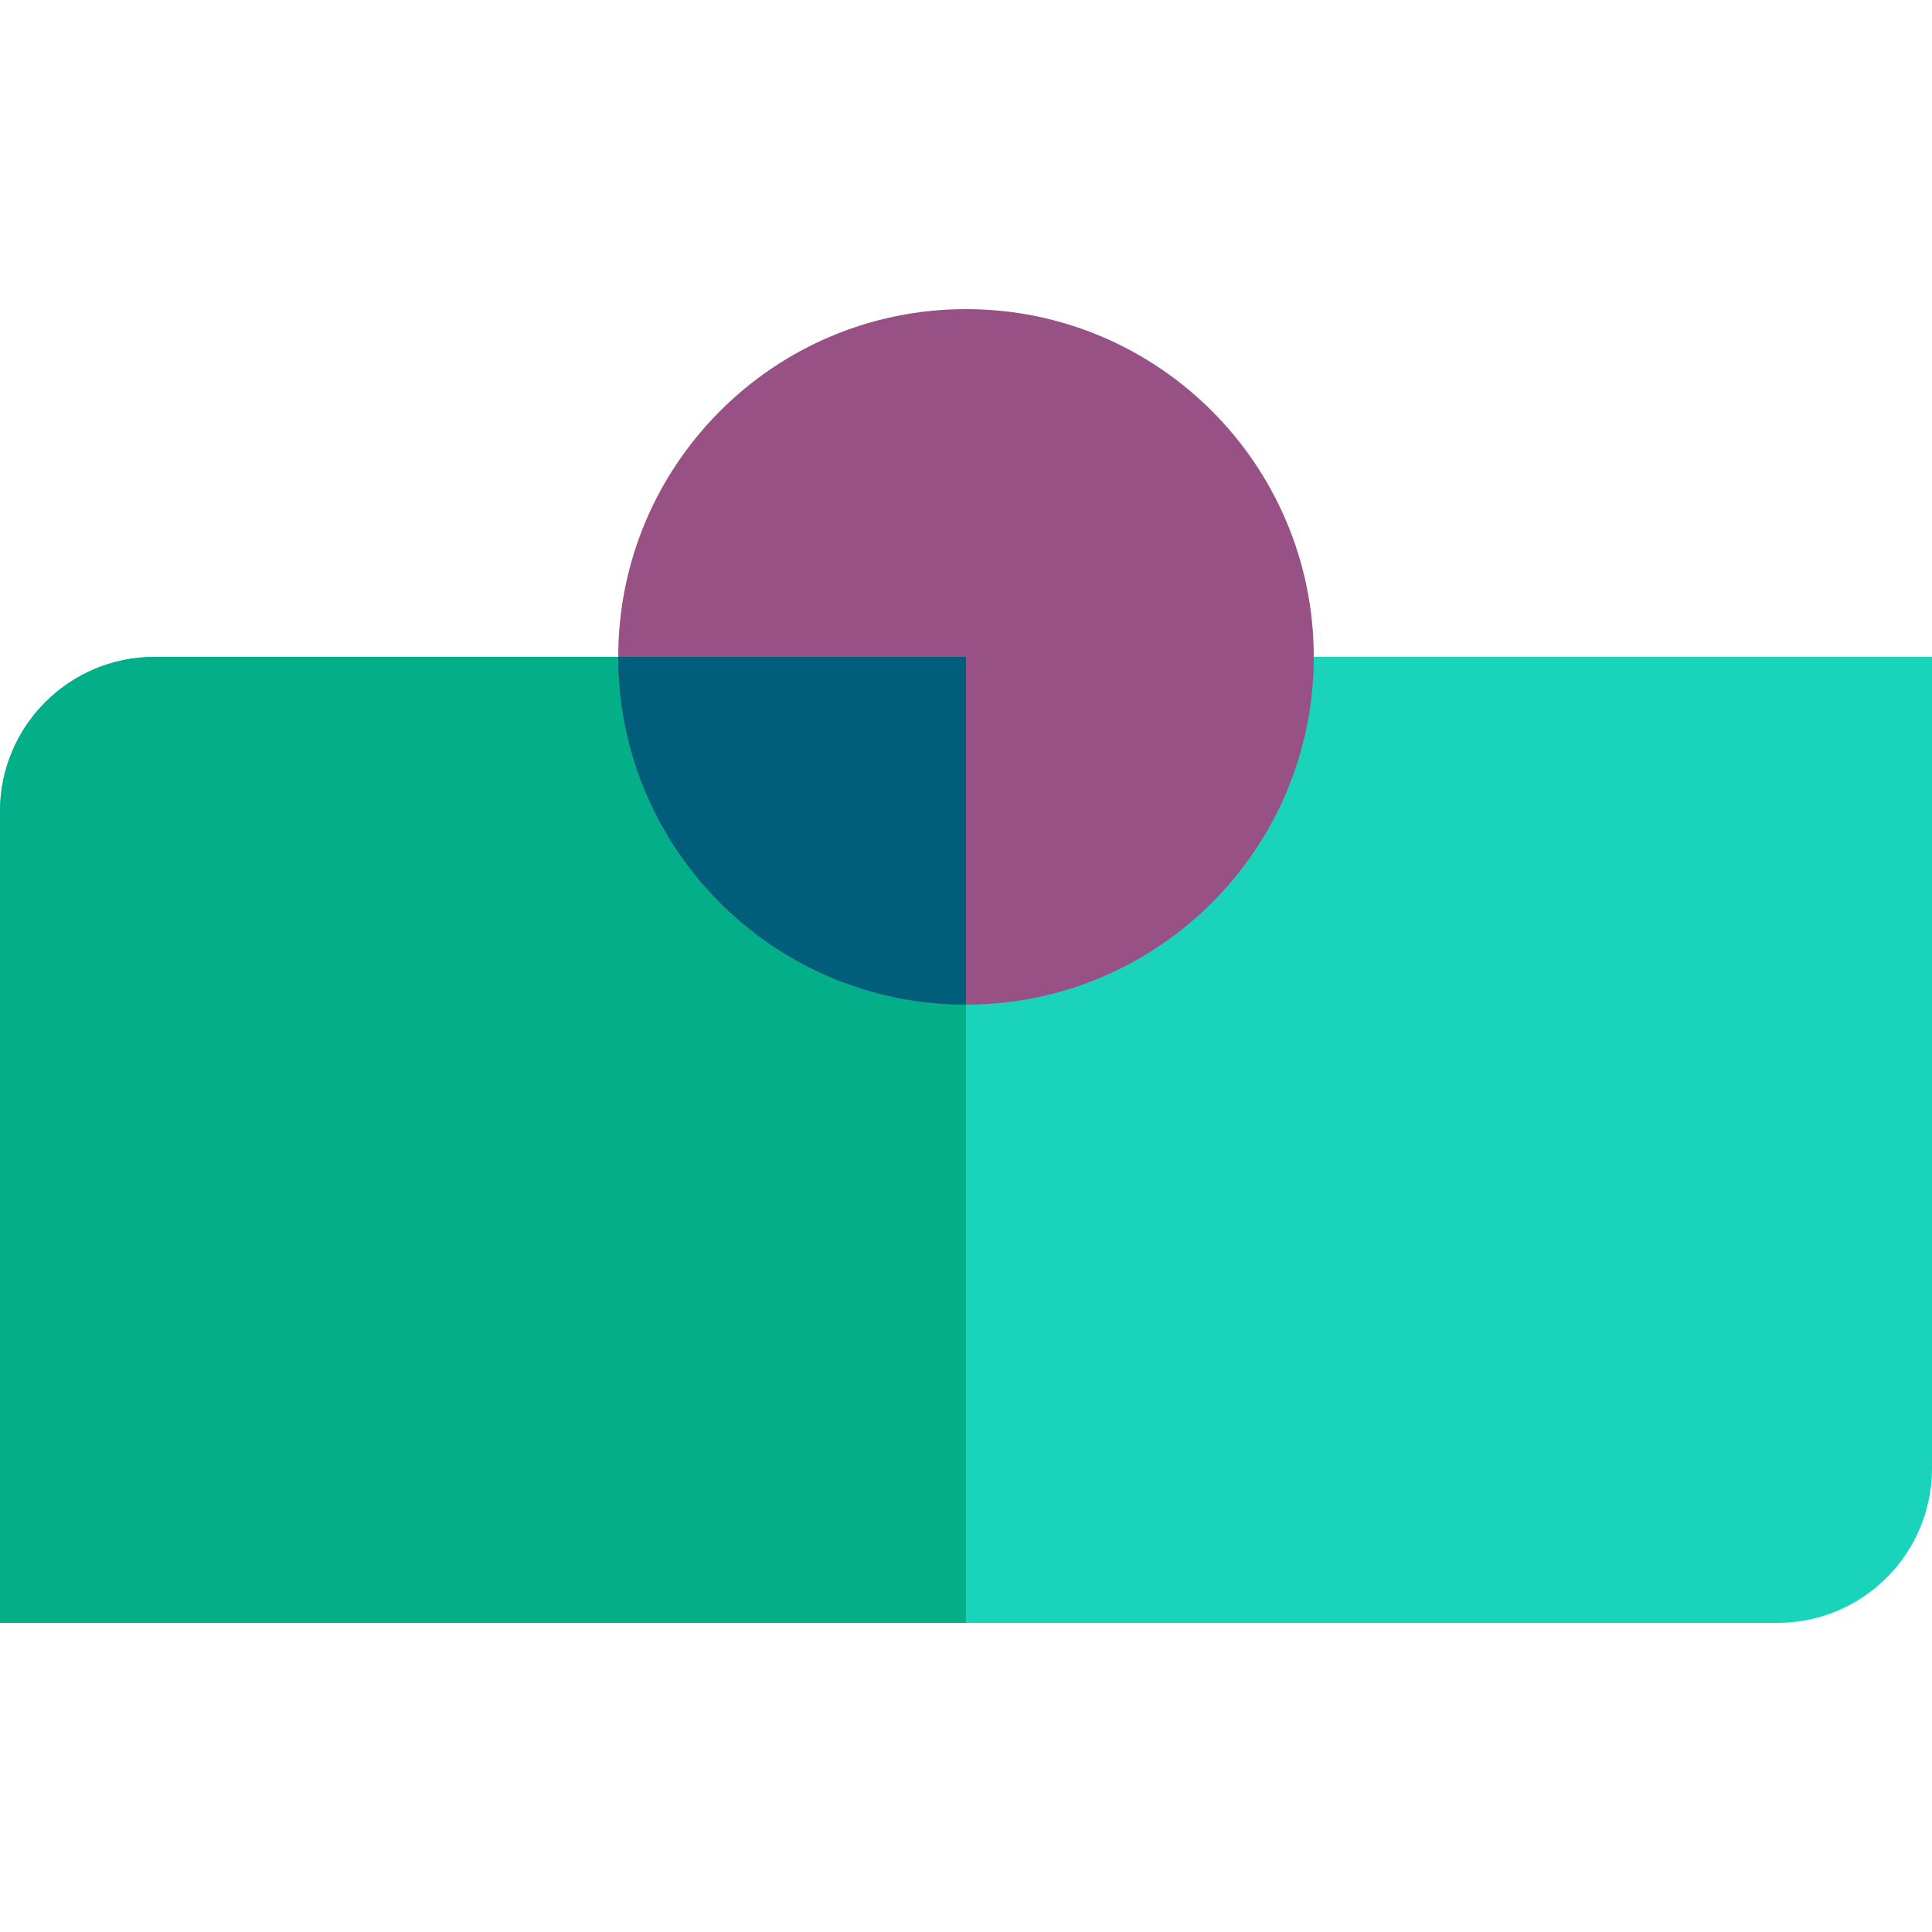
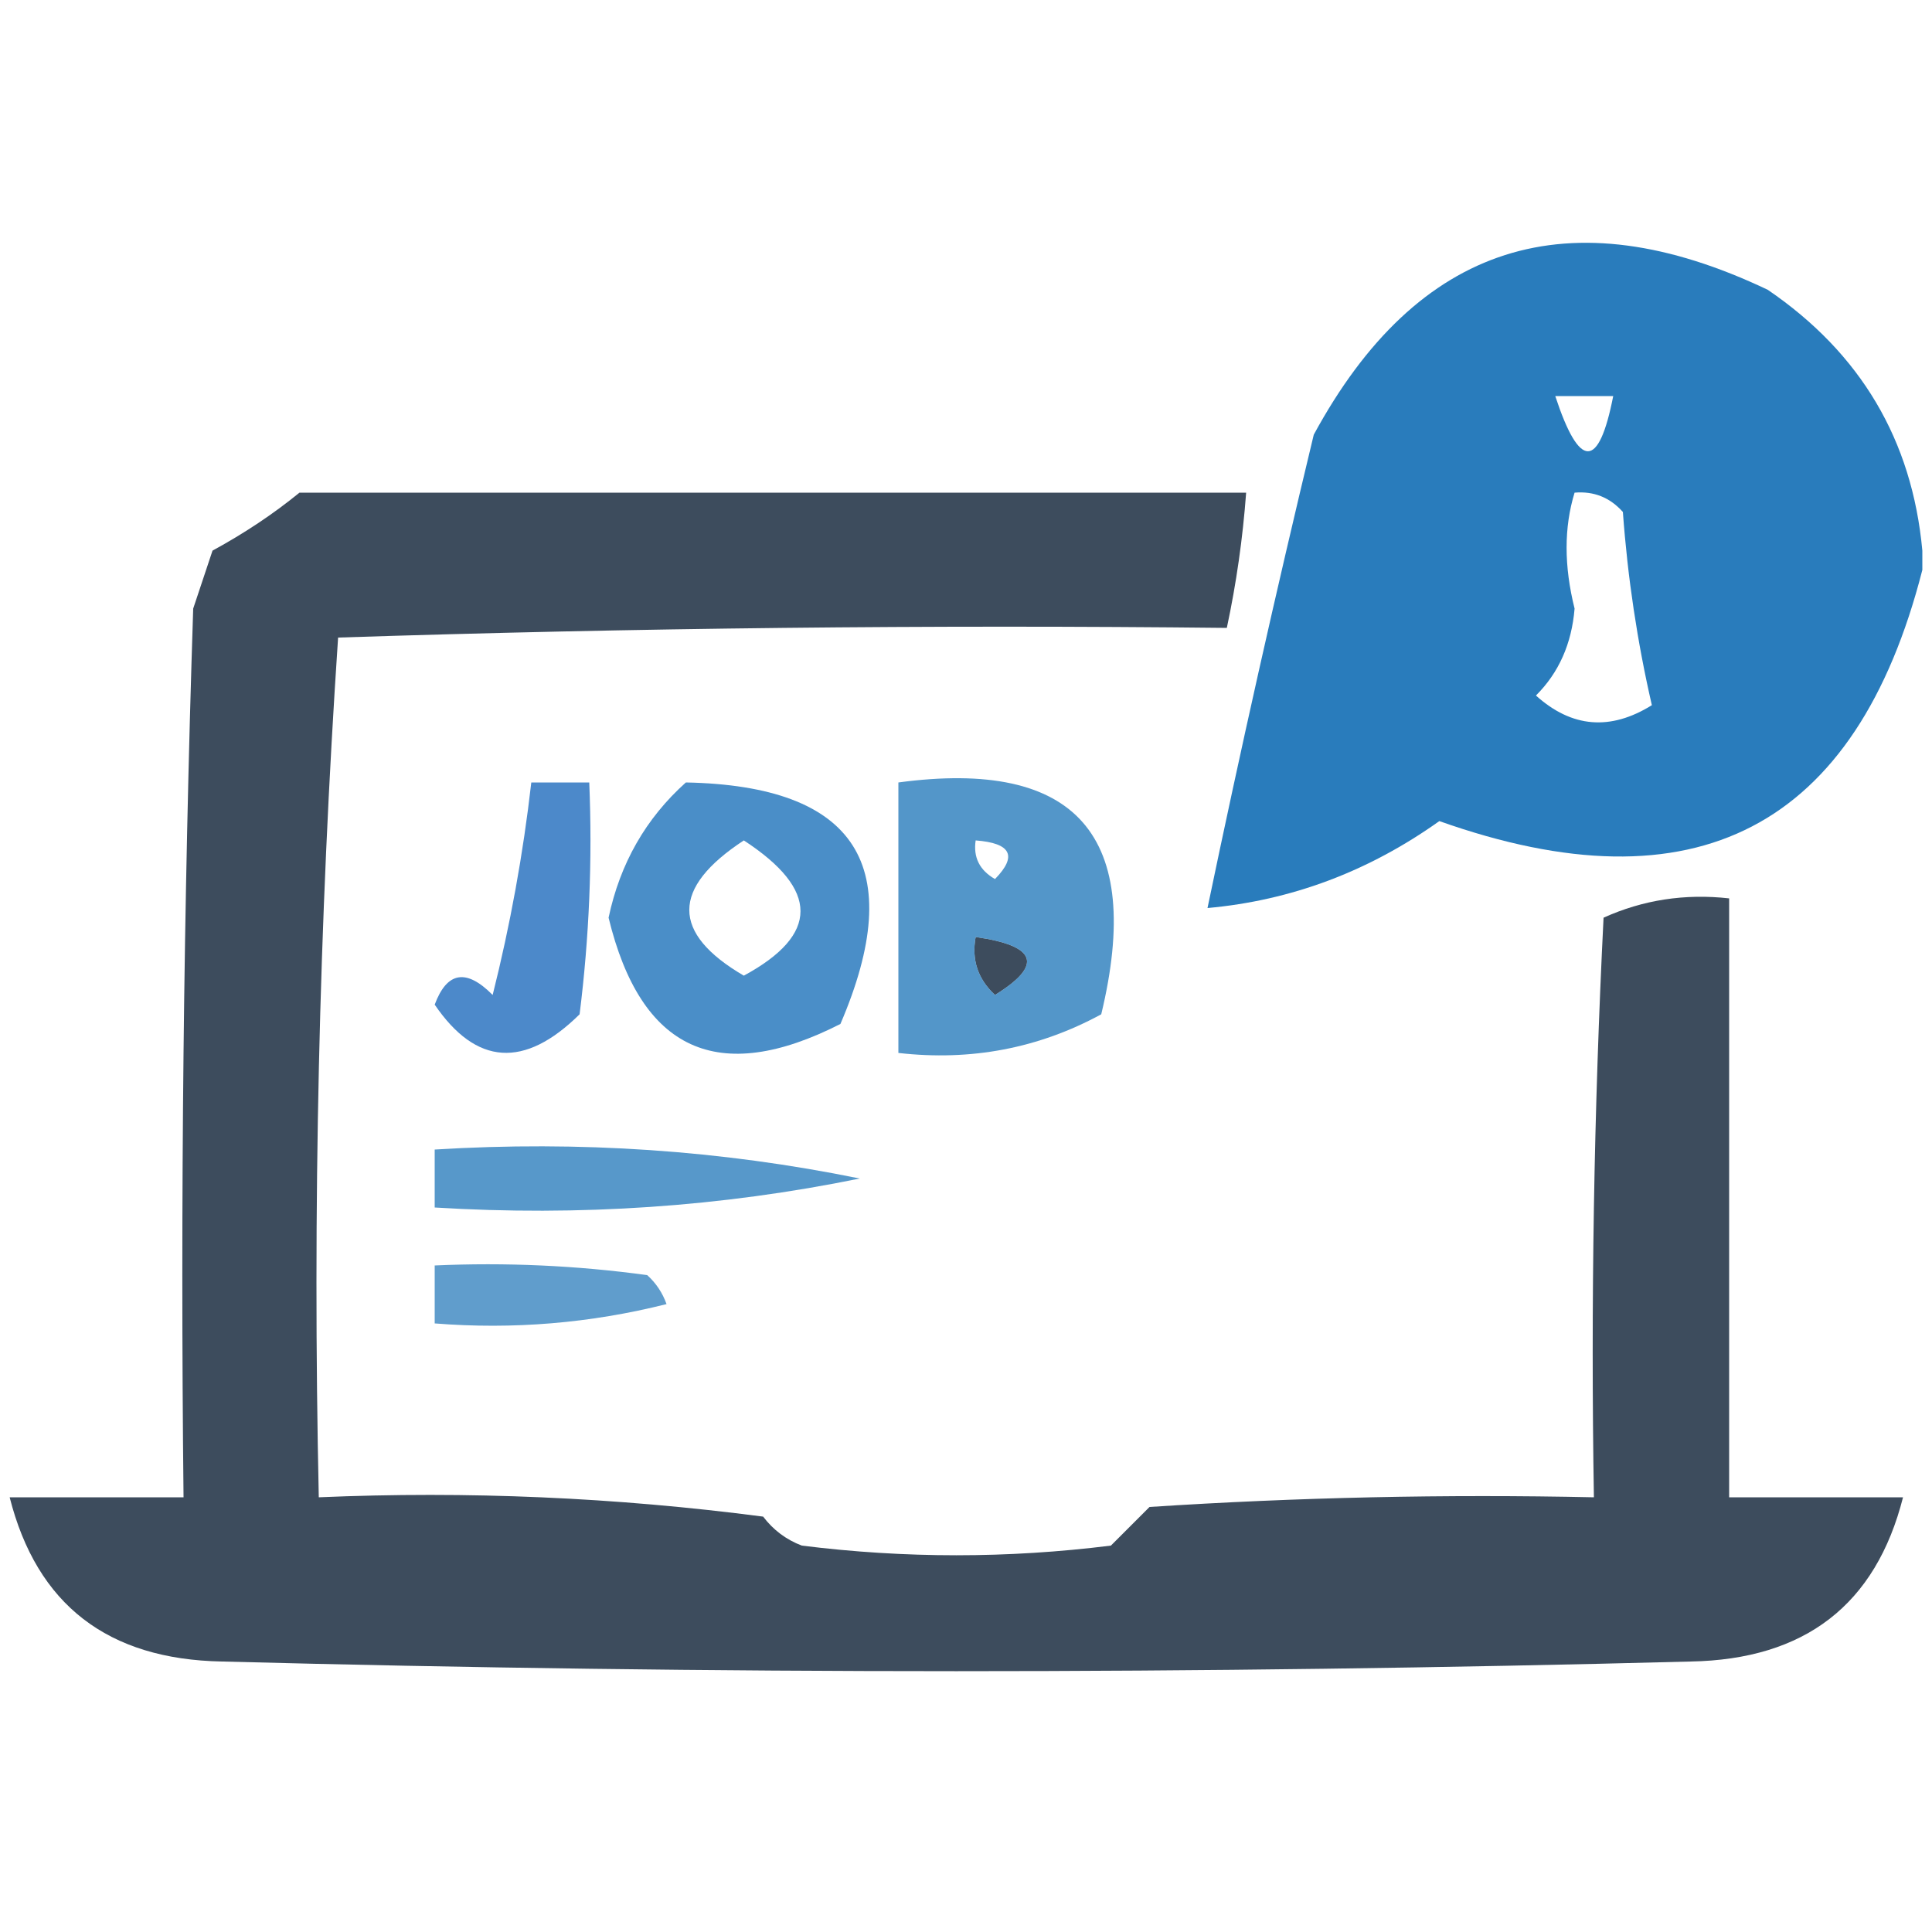
- <svg xmlns="http://www.w3.org/2000/svg" width="50" height="50" viewBox="0 0 50 50">
-   <path d="M0 21a4 4 0 0 1 4-4h46v21a4 4 0 0 1-4 4H0V21Z" fill="#1AD3BB" />
-   <path d="M0 21a4 4 0 0 1 4-4h21v25H0V21Z" fill="#03AF89" />
-   <path d="M34 17a9 9 0 1 1-18 0 9 9 0 0 1 18 0Z" fill="#985184" />
-   <path d="M25 17h-9a9 9 0 0 0 9 9v-9Z" fill="#005E7A" />
+ <svg xmlns="http://www.w3.org/2000/svg" version="1.1" width="100px" height="100px" style="shape-rendering:geometricPrecision; text-rendering:geometricPrecision; image-rendering:optimizeQuality; fill-rule:evenodd; clip-rule:evenodd">
+   <g>
+     <path style="opacity:0.941" fill="#1c74b8" d="M 99.5,28.5 C 99.5,28.833 99.5,29.167 99.5,29.5C 96.083,42.865 87.75,47.199 74.5,42.5C 70.836,45.108 66.836,46.608 62.5,47C 64.2,38.838 66.033,30.672 68,22.5C 73.37,12.6 81.204,10.1 91.5,15C 96.307,18.279 98.974,22.779 99.5,28.5 Z M 80.5,20.5 C 81.5,20.5 82.5,20.5 83.5,20.5C 82.754,24.31 81.754,24.31 80.5,20.5 Z M 81.5,25.5 C 82.496,25.414 83.329,25.748 84,26.5C 84.246,29.89 84.746,33.223 85.5,36.5C 83.353,37.835 81.353,37.669 79.5,36C 80.684,34.82 81.351,33.32 81.5,31.5C 80.949,29.296 80.949,27.296 81.5,25.5 Z" />
+   </g>
+   <g>
+     <path style="opacity:0.919" fill="#2c3d4f" d="M 15.5,25.5 C 31.833,25.5 48.167,25.5 64.5,25.5C 64.326,27.861 63.993,30.194 63.5,32.5C 48.163,32.333 32.83,32.5 17.5,33C 16.509,47.755 16.176,62.588 16.5,77.5C 24.195,77.169 31.862,77.502 39.5,78.5C 40.025,79.192 40.692,79.692 41.5,80C 46.833,80.667 52.167,80.667 57.5,80C 58.167,79.333 58.833,78.667 59.5,78C 67.159,77.5 74.826,77.334 82.5,77.5C 82.334,67.494 82.5,57.494 83,47.5C 85.041,46.577 87.207,46.244 89.5,46.5C 89.5,56.833 89.5,67.167 89.5,77.5C 92.5,77.5 95.5,77.5 98.5,77.5C 97.09,83.061 93.423,85.894 87.5,86C 62.167,86.667 36.833,86.667 11.5,86C 5.577,85.894 1.91,83.061 0.5,77.5C 3.5,77.5 6.5,77.5 9.5,77.5C 9.333,62.163 9.5,46.83 10,31.5C 10.333,30.5 10.667,29.5 11,28.5C 12.652,27.601 14.152,26.601 15.5,25.5 Z M 50.5,48.5 C 53.674,48.952 54.008,49.952 51.5,51.5C 50.614,50.675 50.281,49.675 50.5,48.5 Z" />
+   </g>
+   <g>
+     <path style="opacity:0.815" fill="#236ebe" d="M 27.5,40.5 C 28.5,40.5 29.5,40.5 30.5,40.5C 30.666,44.514 30.499,48.514 30,52.5C 27.147,55.318 24.647,55.152 22.5,52C 23.137,50.287 24.137,50.121 25.5,51.5C 26.412,47.867 27.078,44.2 27.5,40.5 Z" />
+   </g>
+   <g>
+     <path style="opacity:0.8" fill="#1d72ba" d="M 35.5,40.5 C 44.337,40.67 47.004,44.836 43.5,53C 37.17,56.224 33.17,54.391 31.5,47.5C 32.094,44.692 33.427,42.359 35.5,40.5 Z M 38.5,43.5 C 42.411,46.049 42.411,48.382 38.5,50.5C 34.737,48.3 34.737,45.967 38.5,43.5 Z" />
+   </g>
+   <g>
+     <path style="opacity:0.756" fill="#1c74b8" d="M 46.5,40.5 C 55.728,39.259 59.228,43.259 57,52.5C 53.757,54.263 50.257,54.929 46.5,54.5C 46.5,49.833 46.5,45.167 46.5,40.5 Z M 50.5,43.5 C 52.337,43.639 52.67,44.306 51.5,45.5C 50.703,45.043 50.369,44.376 50.5,43.5 Z M 50.5,48.5 C 50.281,49.675 50.614,50.675 51.5,51.5C 54.008,49.952 53.674,48.952 50.5,48.5 Z" />
+   </g>
+   <g>
+     <path style="opacity:0.74" fill="#1c74b7" d="M 22.5,59.5 C 30.008,59.038 37.342,59.538 44.5,61C 37.342,62.462 30.008,62.962 22.5,62.5C 22.5,61.5 22.5,60.5 22.5,59.5 Z" />
+   </g>
+   <g>
+     <path style="opacity:0.702" fill="#1c74b7" d="M 22.5,65.5 C 26.182,65.335 29.848,65.501 33.5,66C 33.957,66.414 34.291,66.914 34.5,67.5C 30.555,68.491 26.555,68.824 22.5,68.5C 22.5,67.5 22.5,66.5 22.5,65.5 Z" />
+   </g>
</svg>
